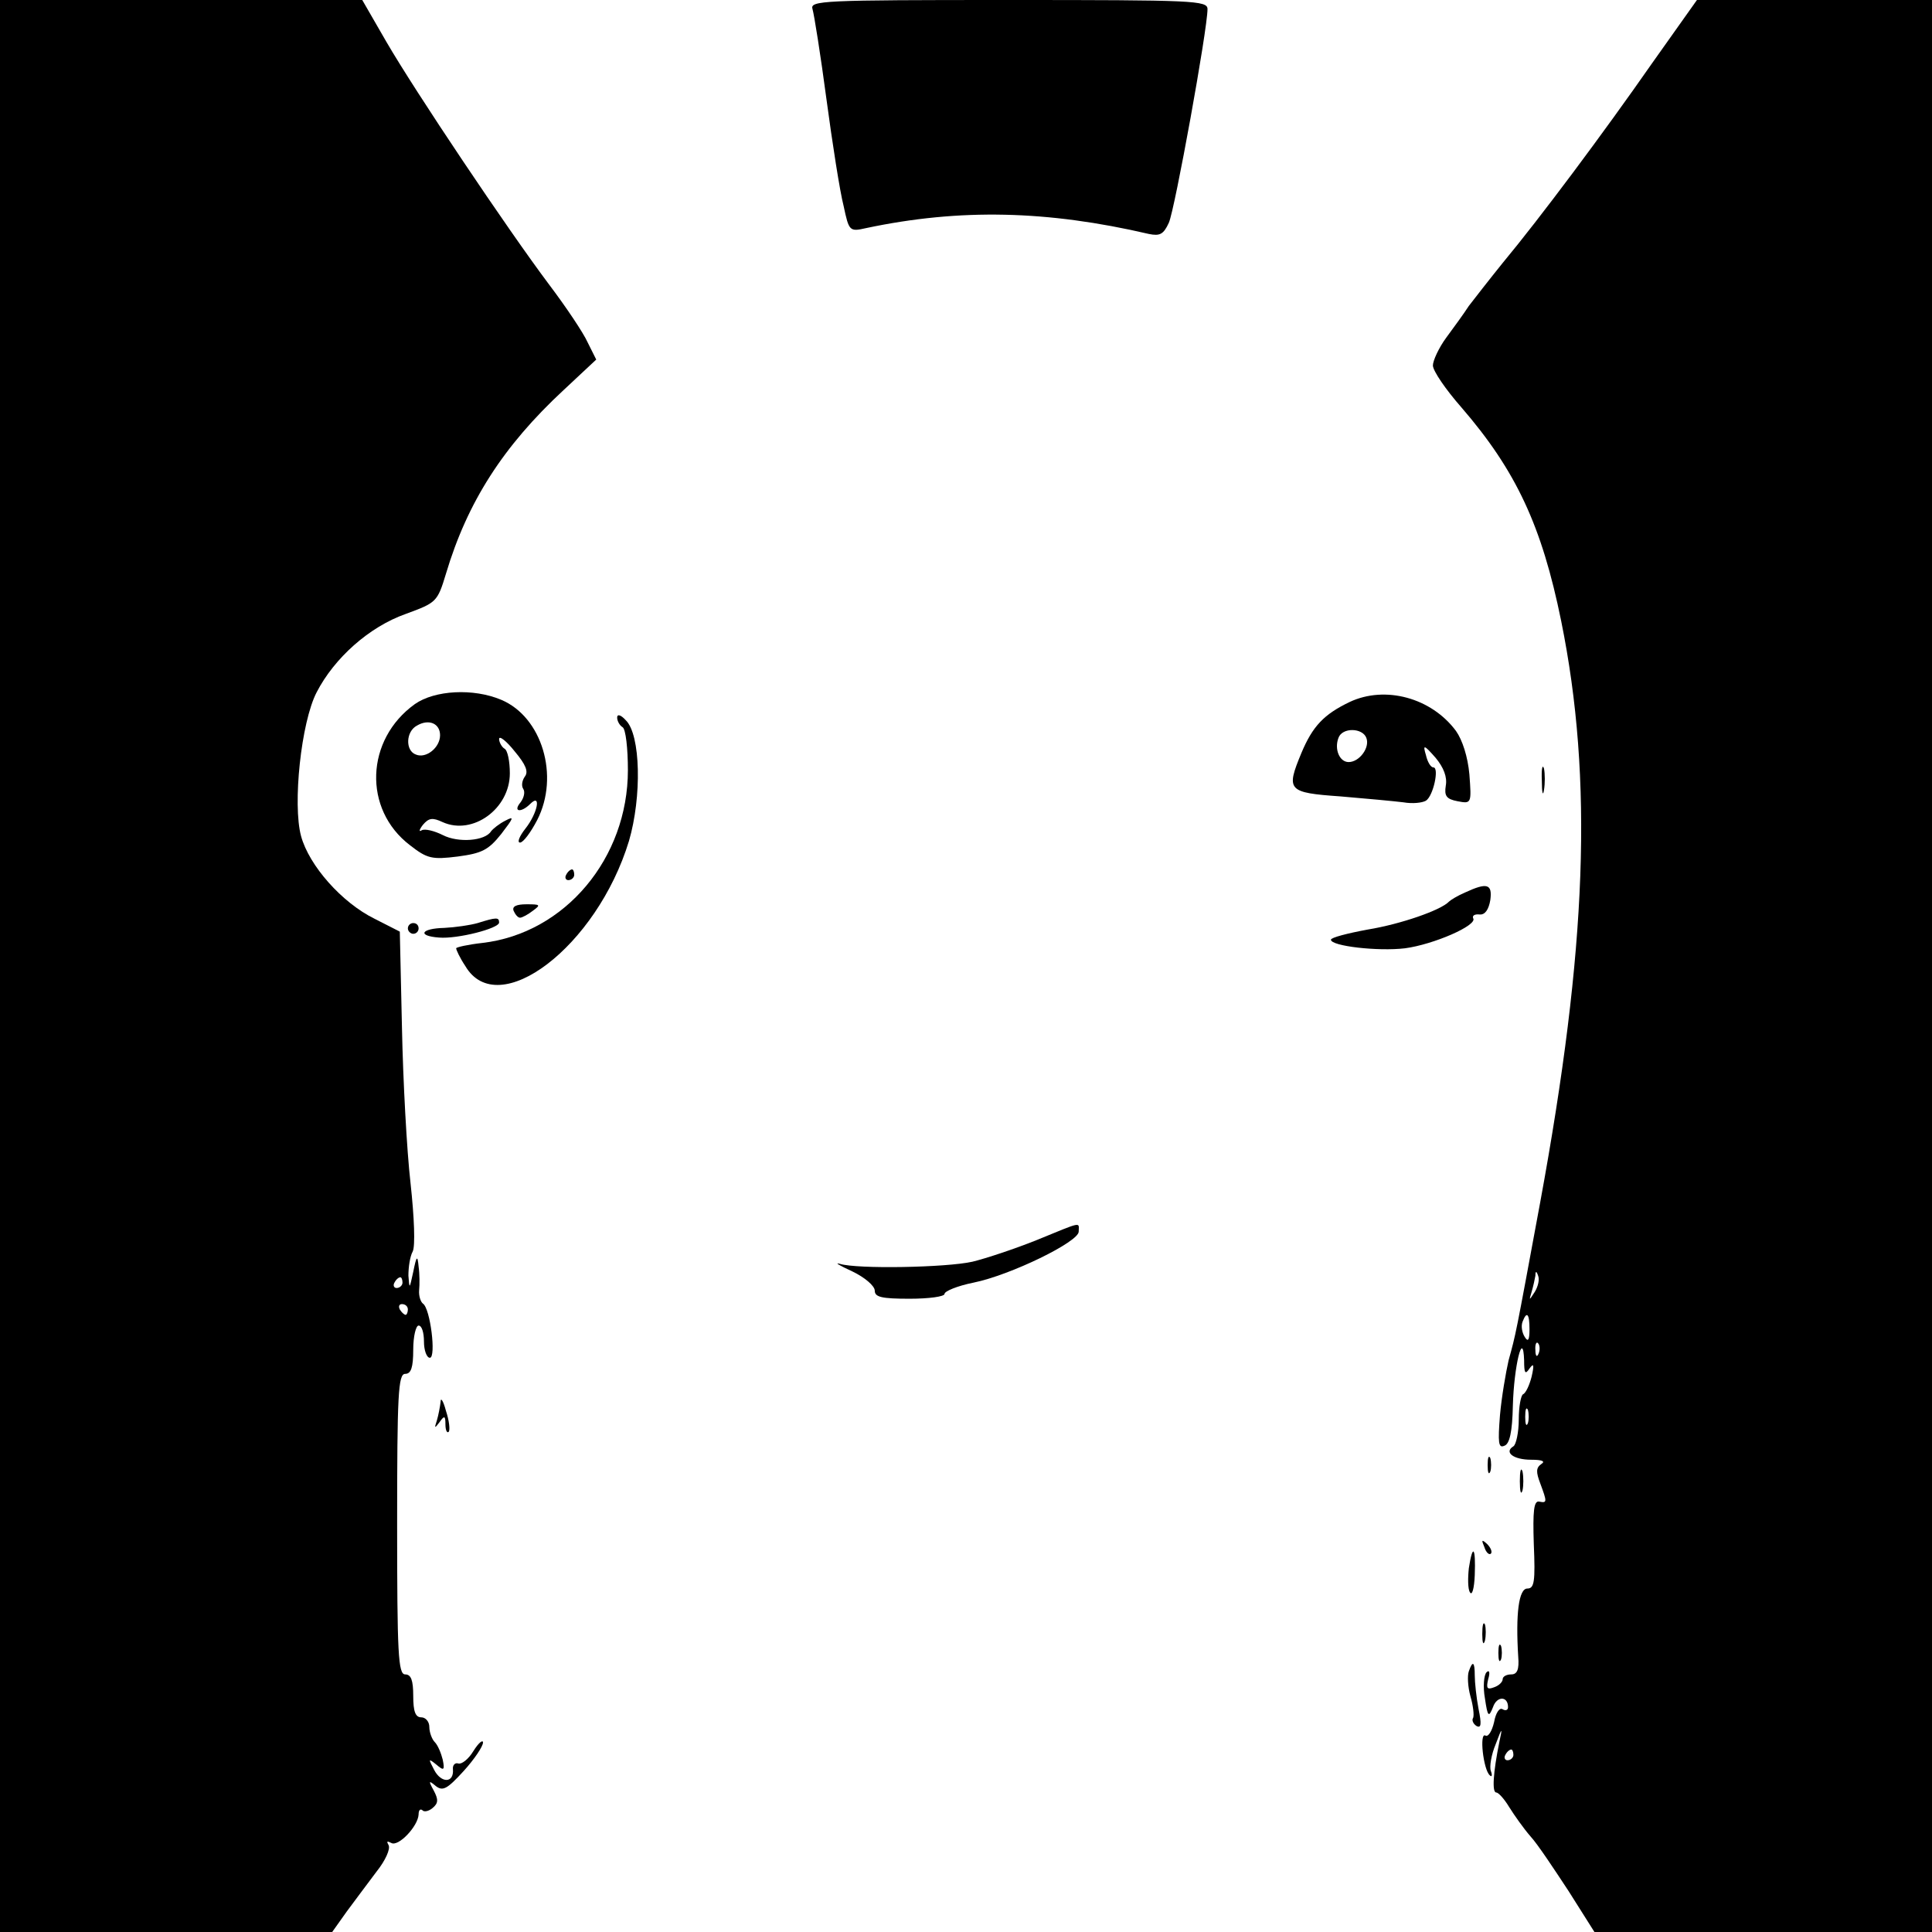
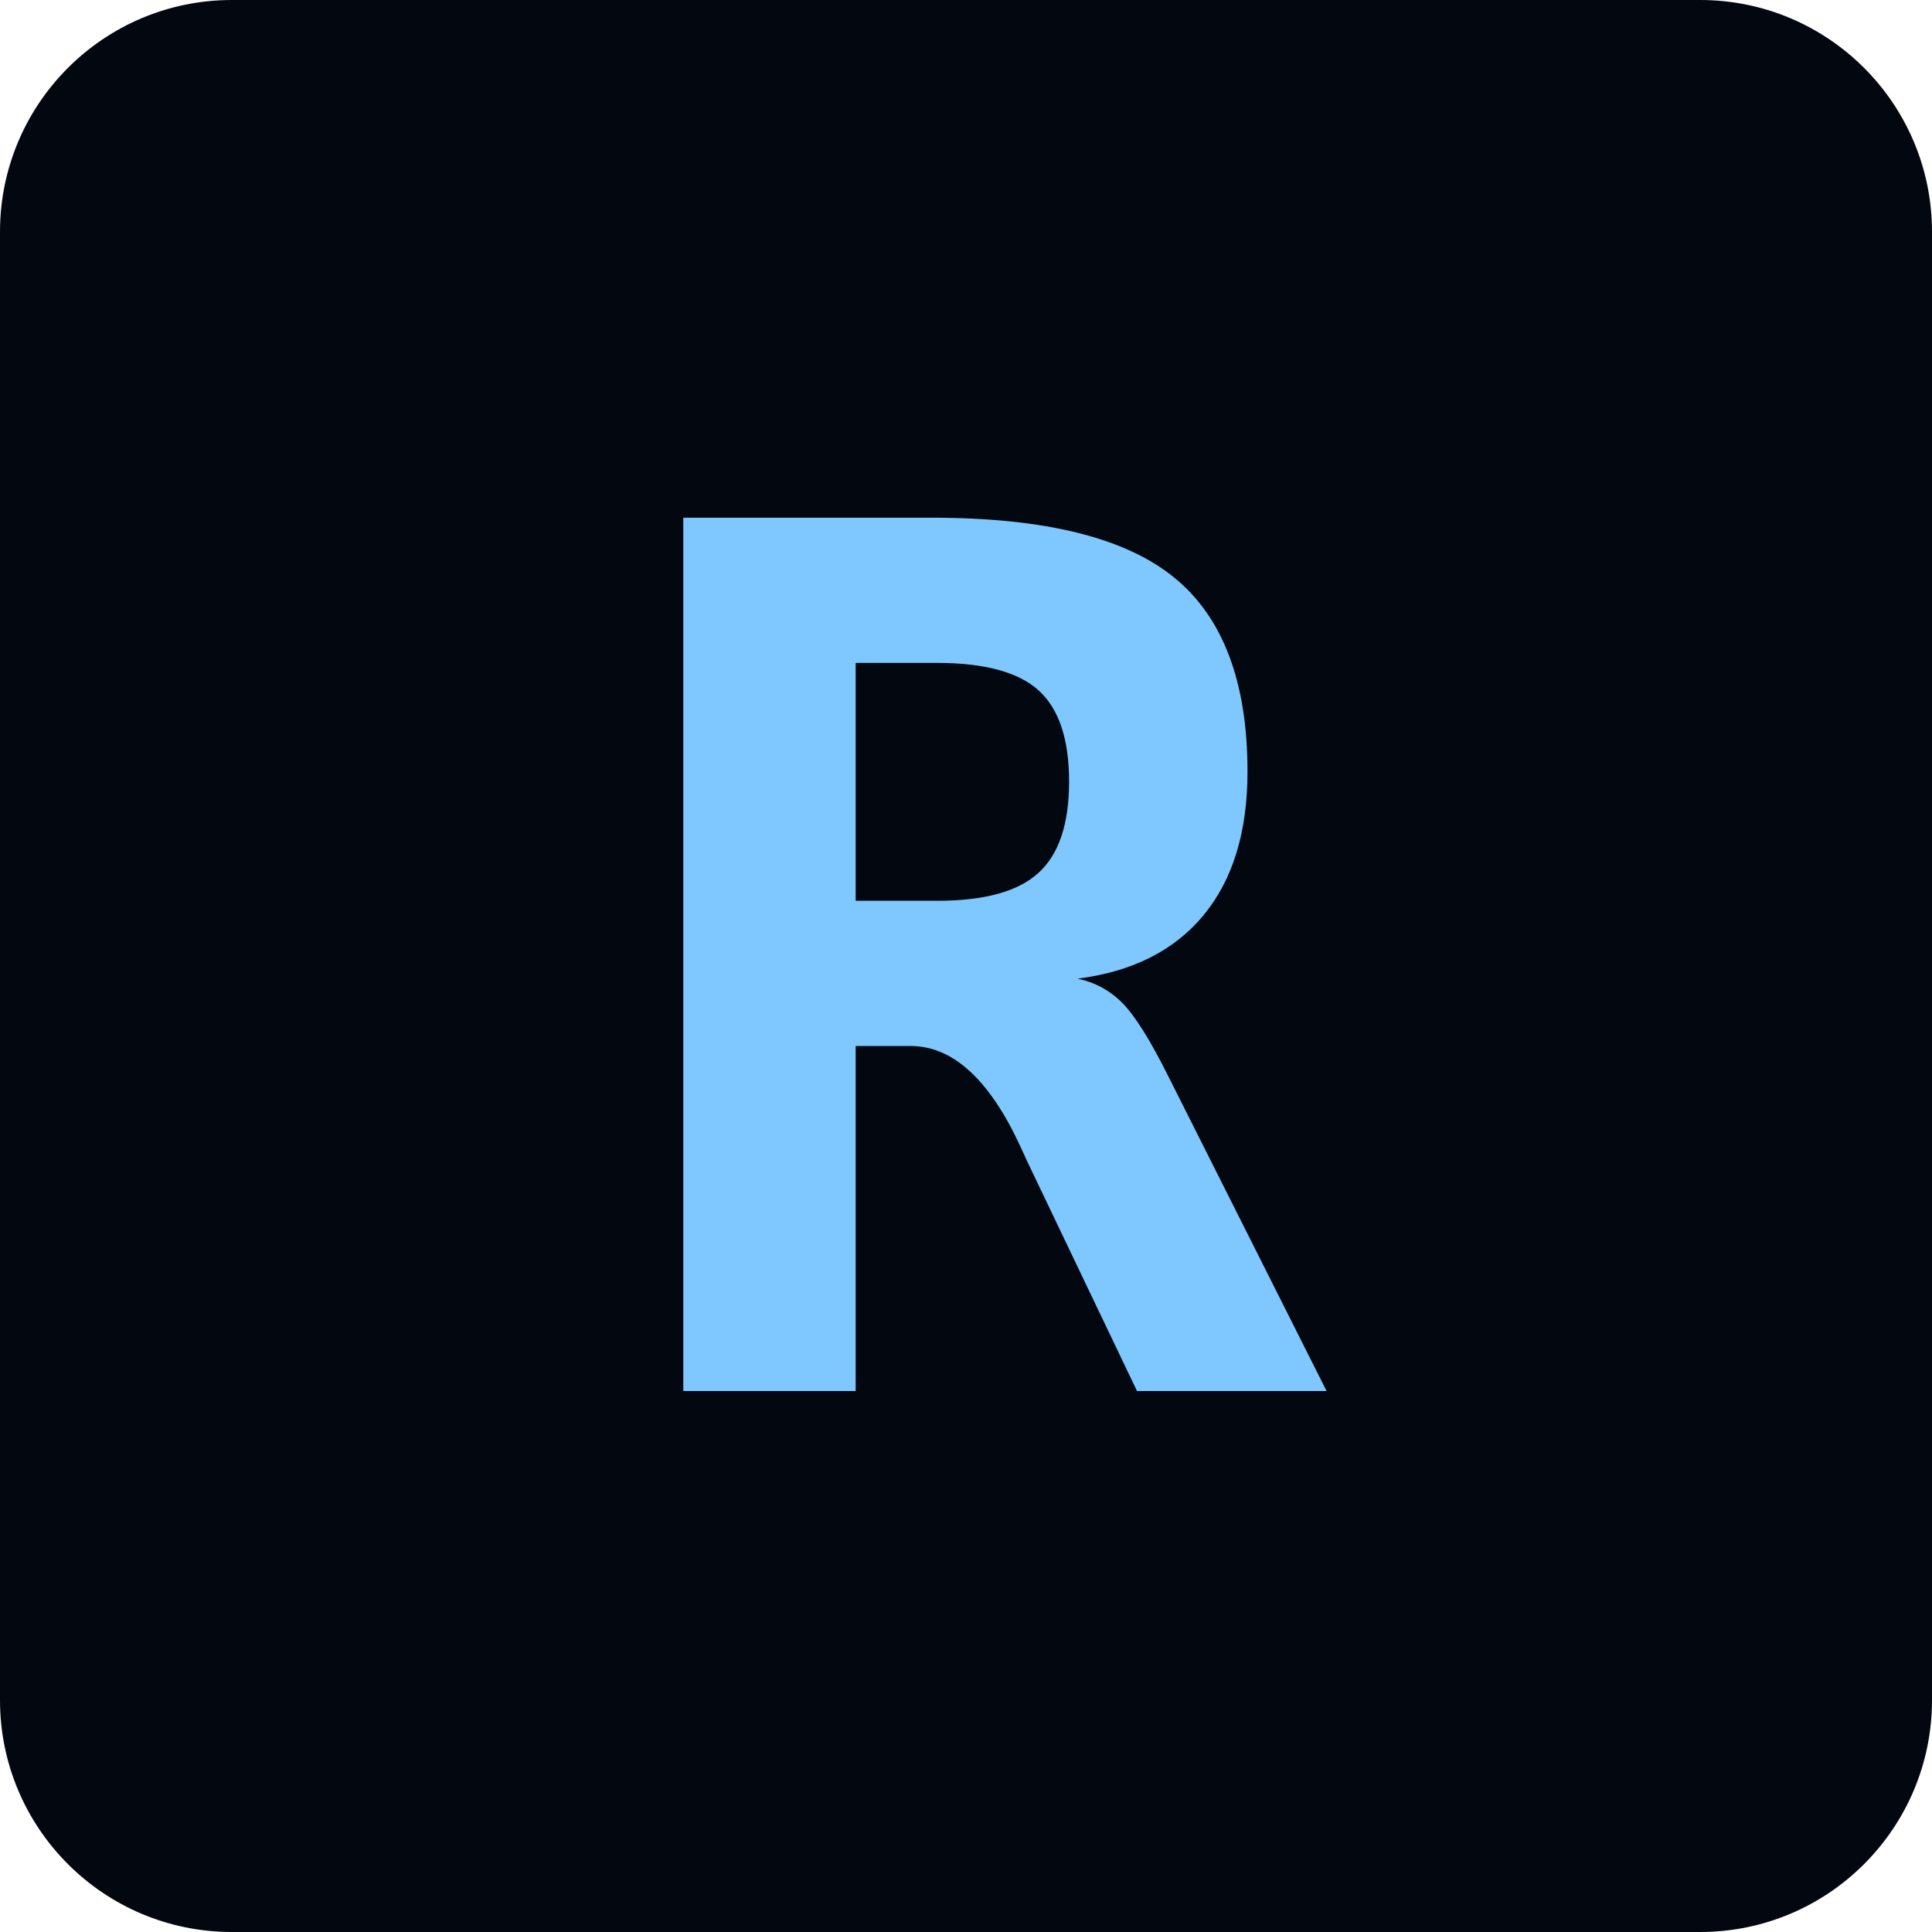
- <svg xmlns="http://www.w3.org/2000/svg" version="1.0" width="360pt" height="360pt" viewBox="0 0 360 360" preserveAspectRatio="xMidYMid meet">
-   <g transform="translate(0,360) scale(0.1,-0.1)" fill="#000000" stroke="none">
-     <path d="M0 1800 l0 -1800 309 0 310 0 27 38 c15 20 40 54 56 75 16 20 26 42 22 49 -4 7 -3 8 5 4 13 -8 50 31 51 53 0 8 3 11 7 8 3 -4 12 -2 19 4 11 9 11 16 2 33 -10 18 -9 19 4 8 13 -10 21 -6 52 28 20 22 36 46 36 53 0 6 -8 0 -18 -16 -9 -15 -22 -25 -28 -23 -6 2 -11 -3 -10 -11 2 -26 -22 -26 -35 -1 -11 21 -11 22 4 10 14 -12 16 -11 12 9 -3 12 -9 27 -15 33 -5 5 -10 18 -10 28 0 10 -7 18 -15 18 -11 0 -15 11 -15 40 0 29 -4 40 -15 40 -13 0 -15 38 -15 280 0 242 2 280 15 280 11 0 15 12 15 45 0 25 5 45 10 45 6 0 10 -13 10 -30 0 -16 5 -30 11 -30 12 0 1 92 -13 101 -4 3 -8 14 -7 25 1 10 1 30 -1 44 -2 22 -4 20 -10 -10 -7 -32 -7 -33 -9 -7 0 16 3 36 8 45 5 10 3 63 -4 127 -7 61 -14 191 -16 290 l-4 179 -47 24 c-61 30 -122 99 -137 154 -16 59 0 212 29 268 33 64 98 122 166 146 57 21 59 22 75 75 40 134 107 238 219 342 l61 57 -16 32 c-8 18 -41 67 -72 108 -78 104 -249 359 -303 452 l-45 78 -337 0 -338 0 0 -1800z m750 -590 c0 -5 -5 -10 -11 -10 -5 0 -7 5 -4 10 3 6 8 10 11 10 2 0 4 -4 4 -10z m10 -50 c0 -5 -2 -10 -4 -10 -3 0 -8 5 -11 10 -3 6 -1 10 4 10 6 0 11 -4 11 -10z" />
-     <path d="M1514 3583 c3 -10 15 -85 26 -168 11 -82 25 -172 32 -199 10 -47 11 -48 42 -41 175 37 338 33 527 -11 20 -4 27 -1 37 21 11 24 72 360 72 398 0 16 -24 17 -371 17 -348 0 -370 -1 -365 -17z" />
-     <path d="M3079 3483 c-92 -132 -210 -290 -279 -373 -25 -31 -53 -67 -63 -80 -9 -14 -28 -40 -42 -59 -14 -19 -25 -43 -25 -52 0 -10 24 -45 53 -78 102 -118 150 -221 186 -398 60 -296 48 -610 -39 -1083 -47 -254 -45 -244 -59 -295 -5 -22 -13 -68 -16 -102 -4 -51 -3 -62 8 -57 10 3 15 26 16 75 2 73 19 144 21 84 0 -24 2 -27 10 -15 8 11 9 7 4 -15 -4 -16 -11 -31 -16 -33 -4 -2 -8 -23 -8 -47 0 -24 -5 -47 -10 -50 -18 -11 0 -25 33 -25 21 0 27 -3 19 -8 -10 -7 -10 -15 -2 -36 13 -35 13 -37 -2 -34 -10 2 -12 -18 -10 -79 3 -70 1 -83 -12 -83 -16 0 -22 -47 -17 -127 2 -24 -2 -33 -13 -33 -9 0 -16 -4 -16 -9 0 -5 -7 -12 -16 -15 -13 -5 -15 -2 -11 15 4 13 2 18 -3 13 -5 -5 -7 -27 -3 -49 5 -34 7 -36 15 -16 7 21 28 21 28 0 0 -6 -5 -7 -10 -4 -6 4 -13 -7 -16 -24 -4 -17 -11 -28 -16 -25 -12 7 -4 -64 8 -74 4 -4 5 0 2 8 -3 8 1 31 9 50 12 32 13 32 7 5 -12 -59 -14 -95 -6 -95 4 0 15 -12 24 -27 10 -16 27 -40 40 -55 13 -14 44 -61 71 -102 l48 -76 314 0 315 0 0 1800 0 1800 -219 0 -219 0 -83 -117z m-219 -2290 c-11 -17 -11 -17 -6 0 3 10 6 24 7 30 0 9 2 9 5 0 3 -7 0 -20 -6 -30z m-10 -70 c0 -21 -3 -24 -9 -14 -5 8 -7 20 -4 28 8 21 13 15 13 -14z m17 -45 c-3 -8 -6 -5 -6 6 -1 11 2 17 5 13 3 -3 4 -12 1 -19z m-20 -130 c-3 -7 -5 -2 -5 12 0 14 2 19 5 13 2 -7 2 -19 0 -25z m-27 -618 c0 -5 -5 -10 -11 -10 -5 0 -7 5 -4 10 3 6 8 10 11 10 2 0 4 -4 4 -10z" />
-     <path d="M773 2288 c-92 -66 -97 -196 -9 -263 32 -25 41 -27 89 -21 45 6 57 12 81 42 23 30 25 34 8 25 -12 -6 -23 -15 -27 -20 -11 -18 -61 -22 -90 -7 -16 8 -33 12 -39 9 -6 -4 -5 1 2 10 11 13 18 14 37 5 56 -25 125 25 125 91 0 22 -4 43 -10 46 -5 3 -10 12 -10 18 0 7 14 -4 29 -23 21 -25 26 -38 19 -47 -5 -7 -7 -17 -3 -23 4 -6 1 -17 -5 -25 -15 -18 1 -20 18 -3 21 21 14 -17 -9 -46 -11 -14 -16 -26 -10 -26 6 0 20 19 32 42 42 82 9 192 -67 224 -52 22 -124 18 -161 -8z m47 -58 c0 -23 -26 -44 -45 -36 -20 7 -19 43 2 54 22 13 43 4 43 -18z" />
-     <path d="M2515 2292 c-48 -23 -69 -45 -90 -95 -29 -70 -26 -74 73 -81 48 -4 101 -9 117 -11 17 -3 35 -1 42 3 14 9 25 62 14 62 -5 0 -11 10 -14 23 -6 20 -4 20 18 -5 15 -18 22 -36 19 -52 -3 -19 1 -25 22 -29 26 -5 26 -4 22 50 -3 33 -13 64 -25 81 -46 62 -132 85 -198 54z m31 -67 c7 -18 -13 -45 -33 -45 -17 0 -27 24 -19 45 7 20 45 19 52 0z" />
-     <path d="M1150 2263 c0 -7 5 -15 10 -18 6 -3 10 -40 10 -80 0 -164 -117 -304 -271 -322 -27 -3 -49 -8 -49 -10 0 -3 7 -18 17 -33 61 -104 245 36 305 233 24 82 22 198 -6 225 -9 10 -16 12 -16 5z" />
-     <path d="M2873 2145 c0 -22 2 -30 4 -17 2 12 2 30 0 40 -3 9 -5 -1 -4 -23z" />
-     <path d="M1055 1970 c-3 -5 -1 -10 4 -10 6 0 11 5 11 10 0 6 -2 10 -4 10 -3 0 -8 -4 -11 -10z" />
-     <path d="M2730 1937 c-14 -6 -27 -14 -30 -17 -15 -16 -90 -42 -151 -52 -38 -7 -69 -15 -69 -19 0 -12 88 -22 138 -16 53 7 136 43 127 56 -2 5 3 8 12 7 10 -1 17 9 20 27 4 30 -6 33 -47 14z" />
-     <path d="M957 1903 c3 -7 8 -13 12 -13 4 0 15 6 24 13 15 11 14 12 -12 12 -19 0 -27 -4 -24 -12z" />
-     <path d="M890 1880 c-14 -4 -42 -8 -62 -9 -44 -1 -51 -15 -10 -18 34 -3 112 17 112 28 0 10 -5 10 -40 -1z" />
-     <path d="M760 1870 c0 -5 5 -10 10 -10 6 0 10 5 10 10 0 6 -4 10 -10 10 -5 0 -10 -4 -10 -10z" />
-     <path d="M1931 1289 c-40 -16 -94 -34 -119 -40 -49 -11 -215 -14 -247 -4 -11 3 -1 -3 23 -14 23 -11 42 -27 42 -36 0 -12 13 -15 65 -15 36 0 65 4 65 9 0 5 24 15 54 21 69 14 196 76 196 95 0 18 9 20 -79 -16z" />
-     <path d="M821 988 c-1 -9 -4 -25 -7 -35 -5 -15 -4 -15 5 -3 9 13 11 12 11 -4 0 -11 3 -17 6 -14 3 3 1 21 -5 39 -5 19 -10 26 -10 17z" />
-     <path d="M2772 870 c0 -14 2 -19 5 -12 2 6 2 18 0 25 -3 6 -5 1 -5 -13z" />
-     <path d="M2832 840 c0 -19 2 -27 5 -17 2 9 2 25 0 35 -3 9 -5 1 -5 -18z" />
-     <path d="M2766 717 c3 -10 9 -15 12 -12 3 3 0 11 -7 18 -10 9 -11 8 -5 -6z" />
-     <path d="M2737 678 c-2 -18 -2 -39 2 -45 4 -7 8 7 9 32 2 53 -4 59 -11 13z" />
-     <path d="M2762 555 c0 -16 2 -22 5 -12 2 9 2 23 0 30 -3 6 -5 -1 -5 -18z" />
-     <path d="M2792 520 c0 -14 2 -19 5 -12 2 6 2 18 0 25 -3 6 -5 1 -5 -13z" />
-     <path d="M2737 486 c-3 -8 -2 -29 3 -47 5 -17 7 -35 5 -40 -3 -4 0 -11 6 -15 9 -5 10 3 4 32 -4 21 -7 49 -7 62 0 26 -4 28 -11 8z" />
-   </g>
+ <svg xmlns="http://www.w3.org/2000/svg" viewBox="0 0 100 100">
+   <rect width="100" height="100" rx="12" fill="#030710" />
+   <text x="50" y="72" font-family="monospace" font-size="62" font-weight="bold" text-anchor="middle" fill="#7fc8ff">R</text>
</svg>
